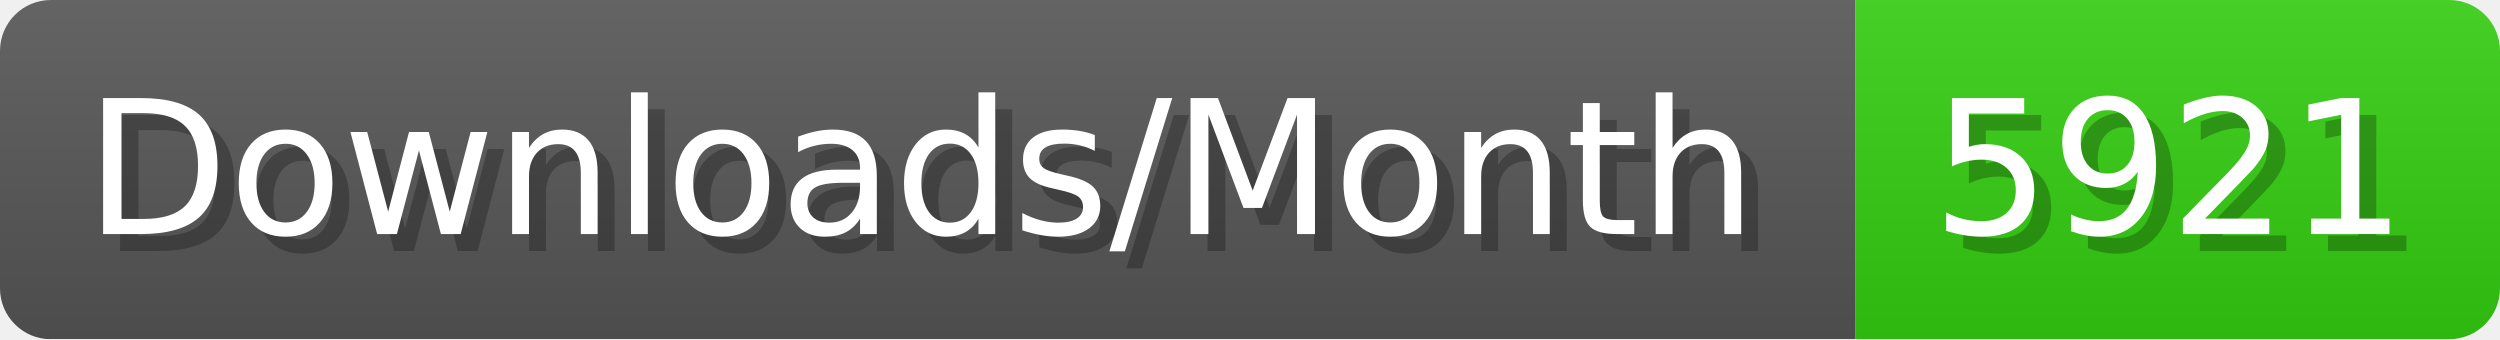
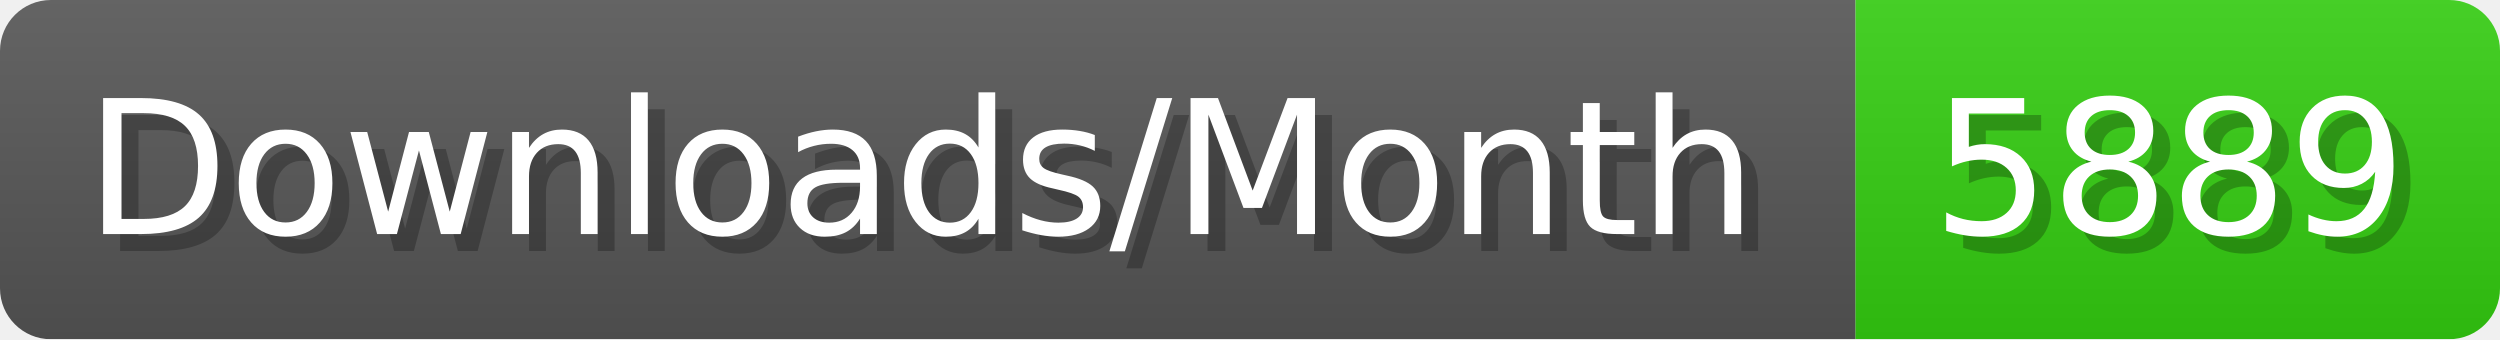
- <svg xmlns="http://www.w3.org/2000/svg" width="147.4" height="20" viewBox="0 0 1474 200" role="img" aria-label="Downloads/Month: 5921">
+ <svg xmlns="http://www.w3.org/2000/svg" width="147.4" height="20" viewBox="0 0 1474 200" role="img" aria-label="Downloads/Month: 5889">
  <linearGradient id="YlXUI" x2="0" y2="100%">
    <stop offset="0" stop-opacity=".1" stop-color="#EEE" />
    <stop offset="1" stop-opacity=".1" />
  </linearGradient>
  <mask id="JHhop">
    <rect width="1474" height="200" rx="30" fill="#FFF" />
  </mask>
  <g mask="url(#JHhop)">
    <rect width="1094" height="200" fill="#555" />
    <rect width="380" height="200" fill="#3C1" x="1094" />
    <rect width="1474" height="200" fill="url(#YlXUI)" />
  </g>
  <g aria-hidden="true" fill="#fff" text-anchor="start" font-family="Verdana,DejaVu Sans,sans-serif" font-size="110">
    <text x="60" y="148" textLength="994" fill="#000" opacity="0.25">Downloads/Month</text>
    <text x="50" y="138" textLength="994">Downloads/Month</text>
-     <text x="1149" y="148" textLength="280" fill="#000" opacity="0.25">5921</text>
-     <text x="1139" y="138" textLength="280">5921</text>
+     <text x="1149" y="148" textLength="280" fill="#000" opacity="0.25">5889</text>
+     <text x="1139" y="138" textLength="280">5889</text>
  </g>
</svg>
